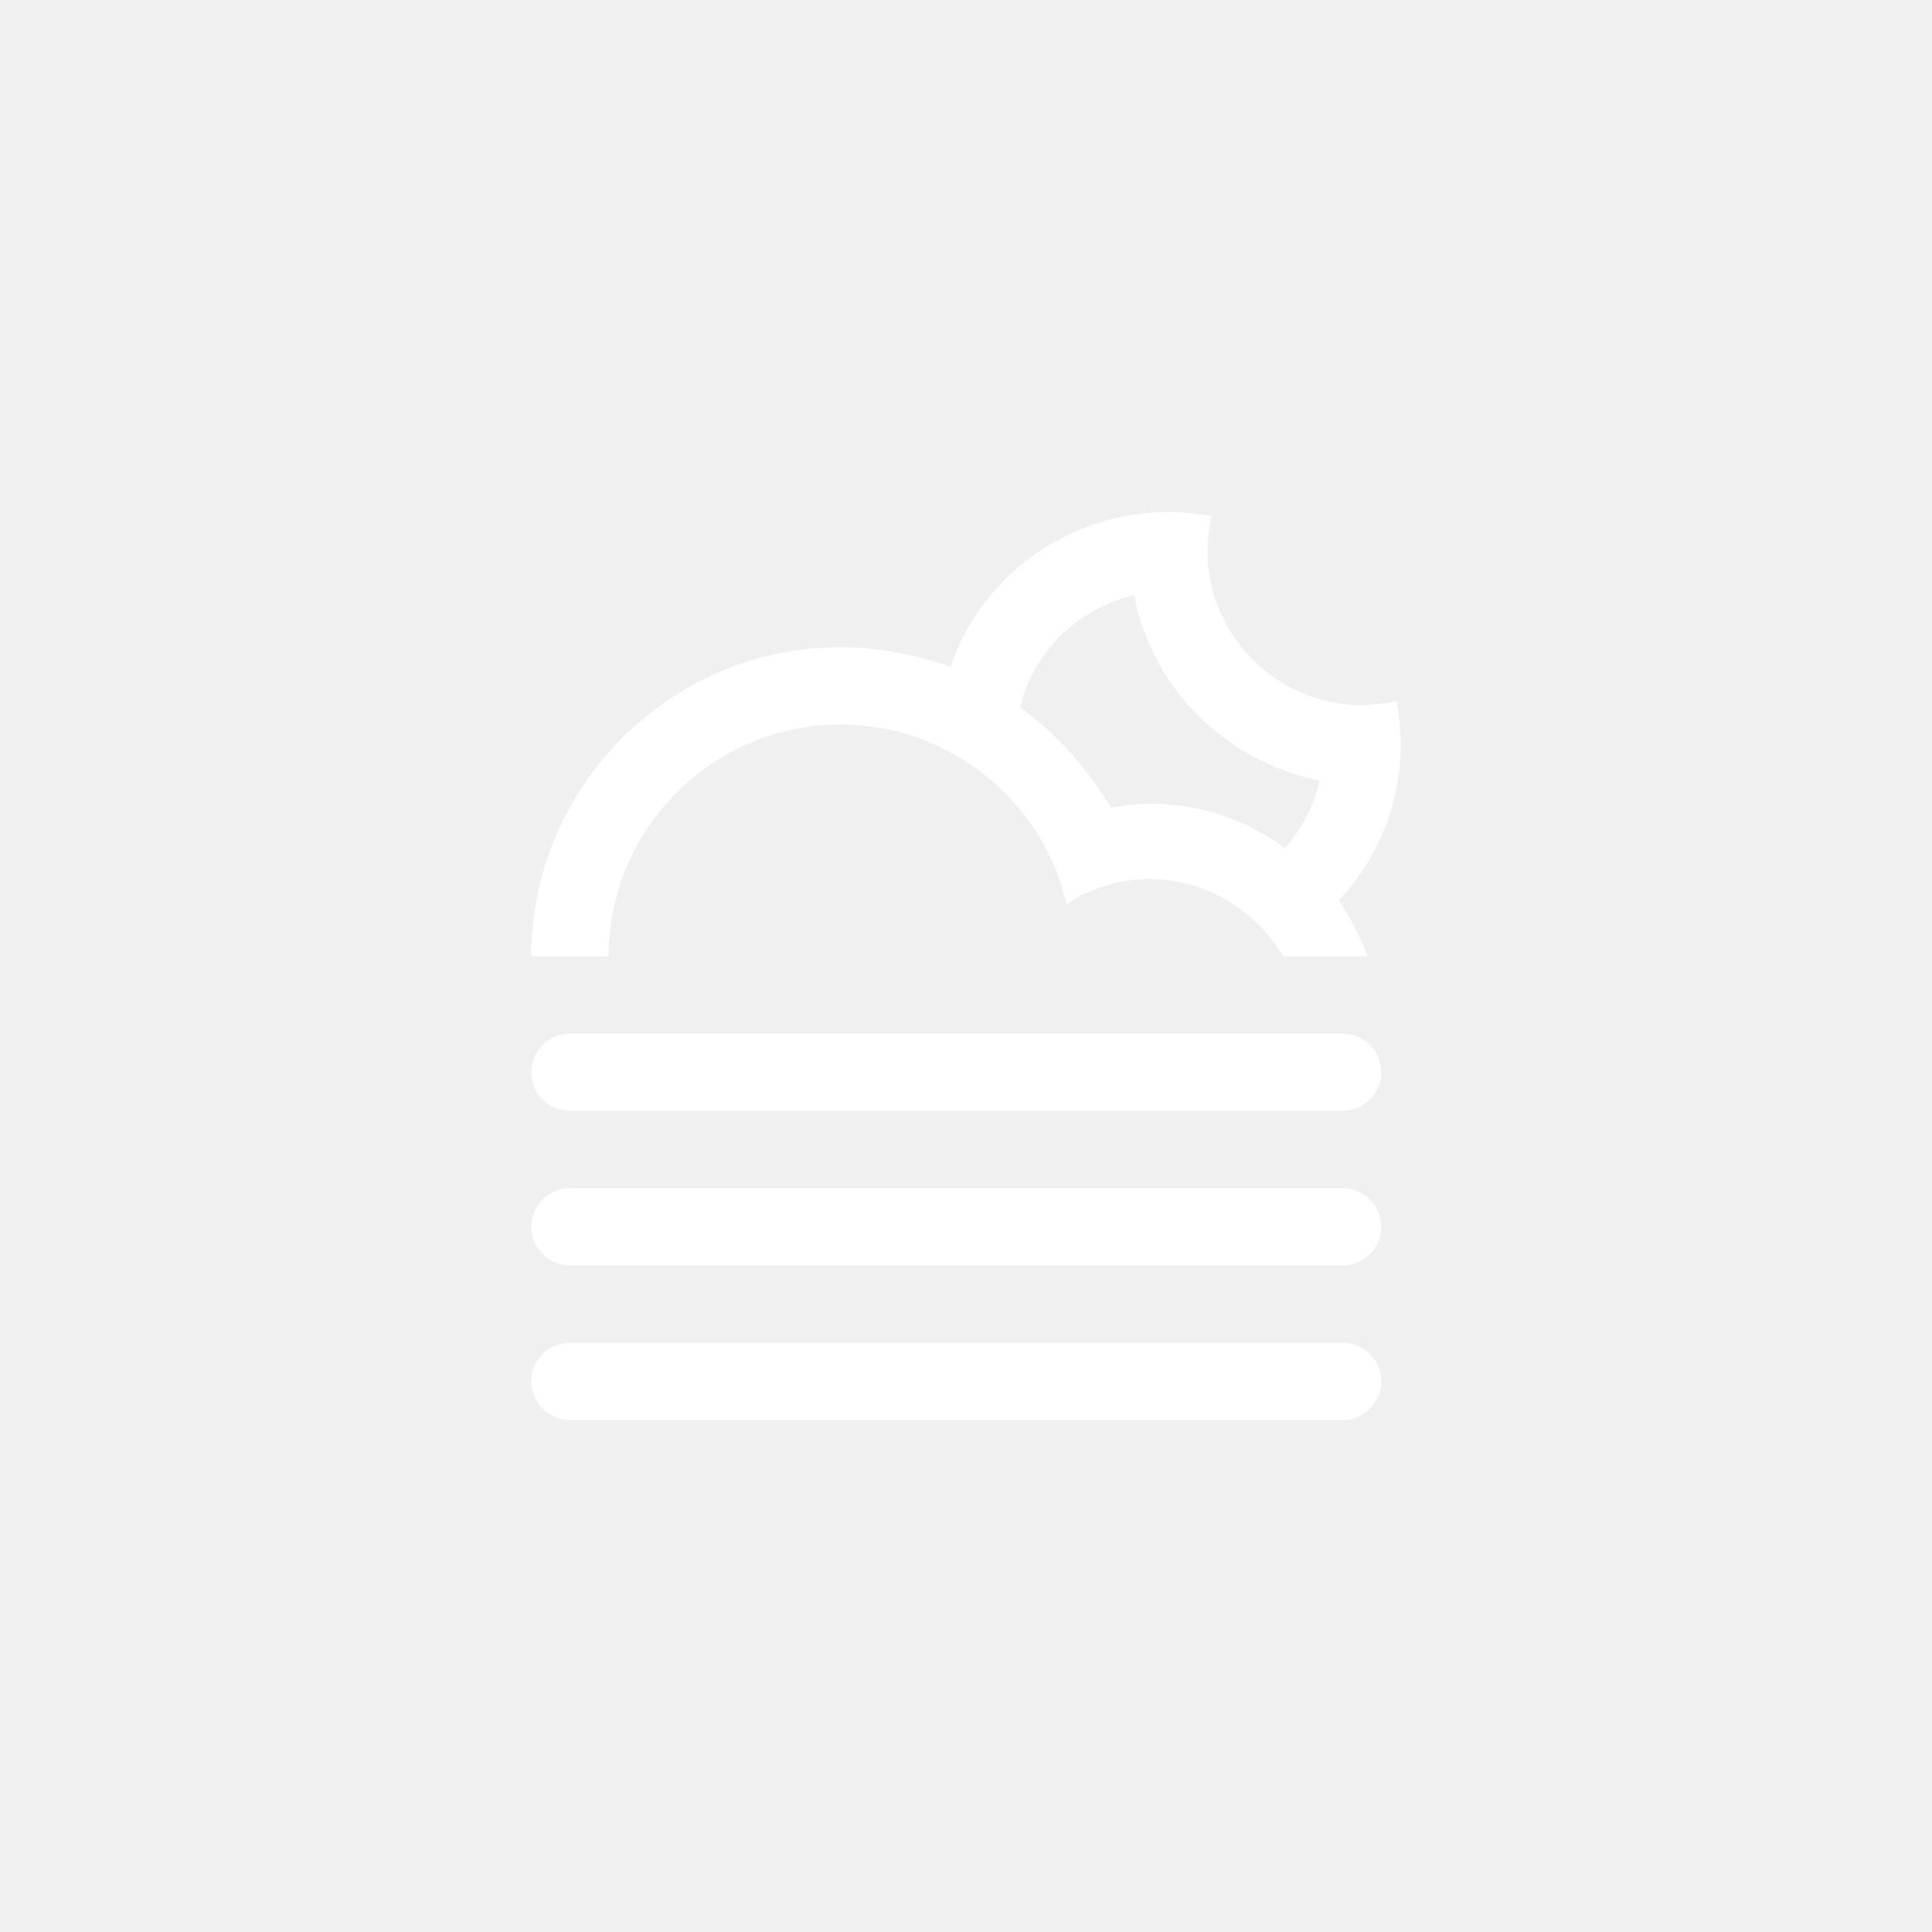
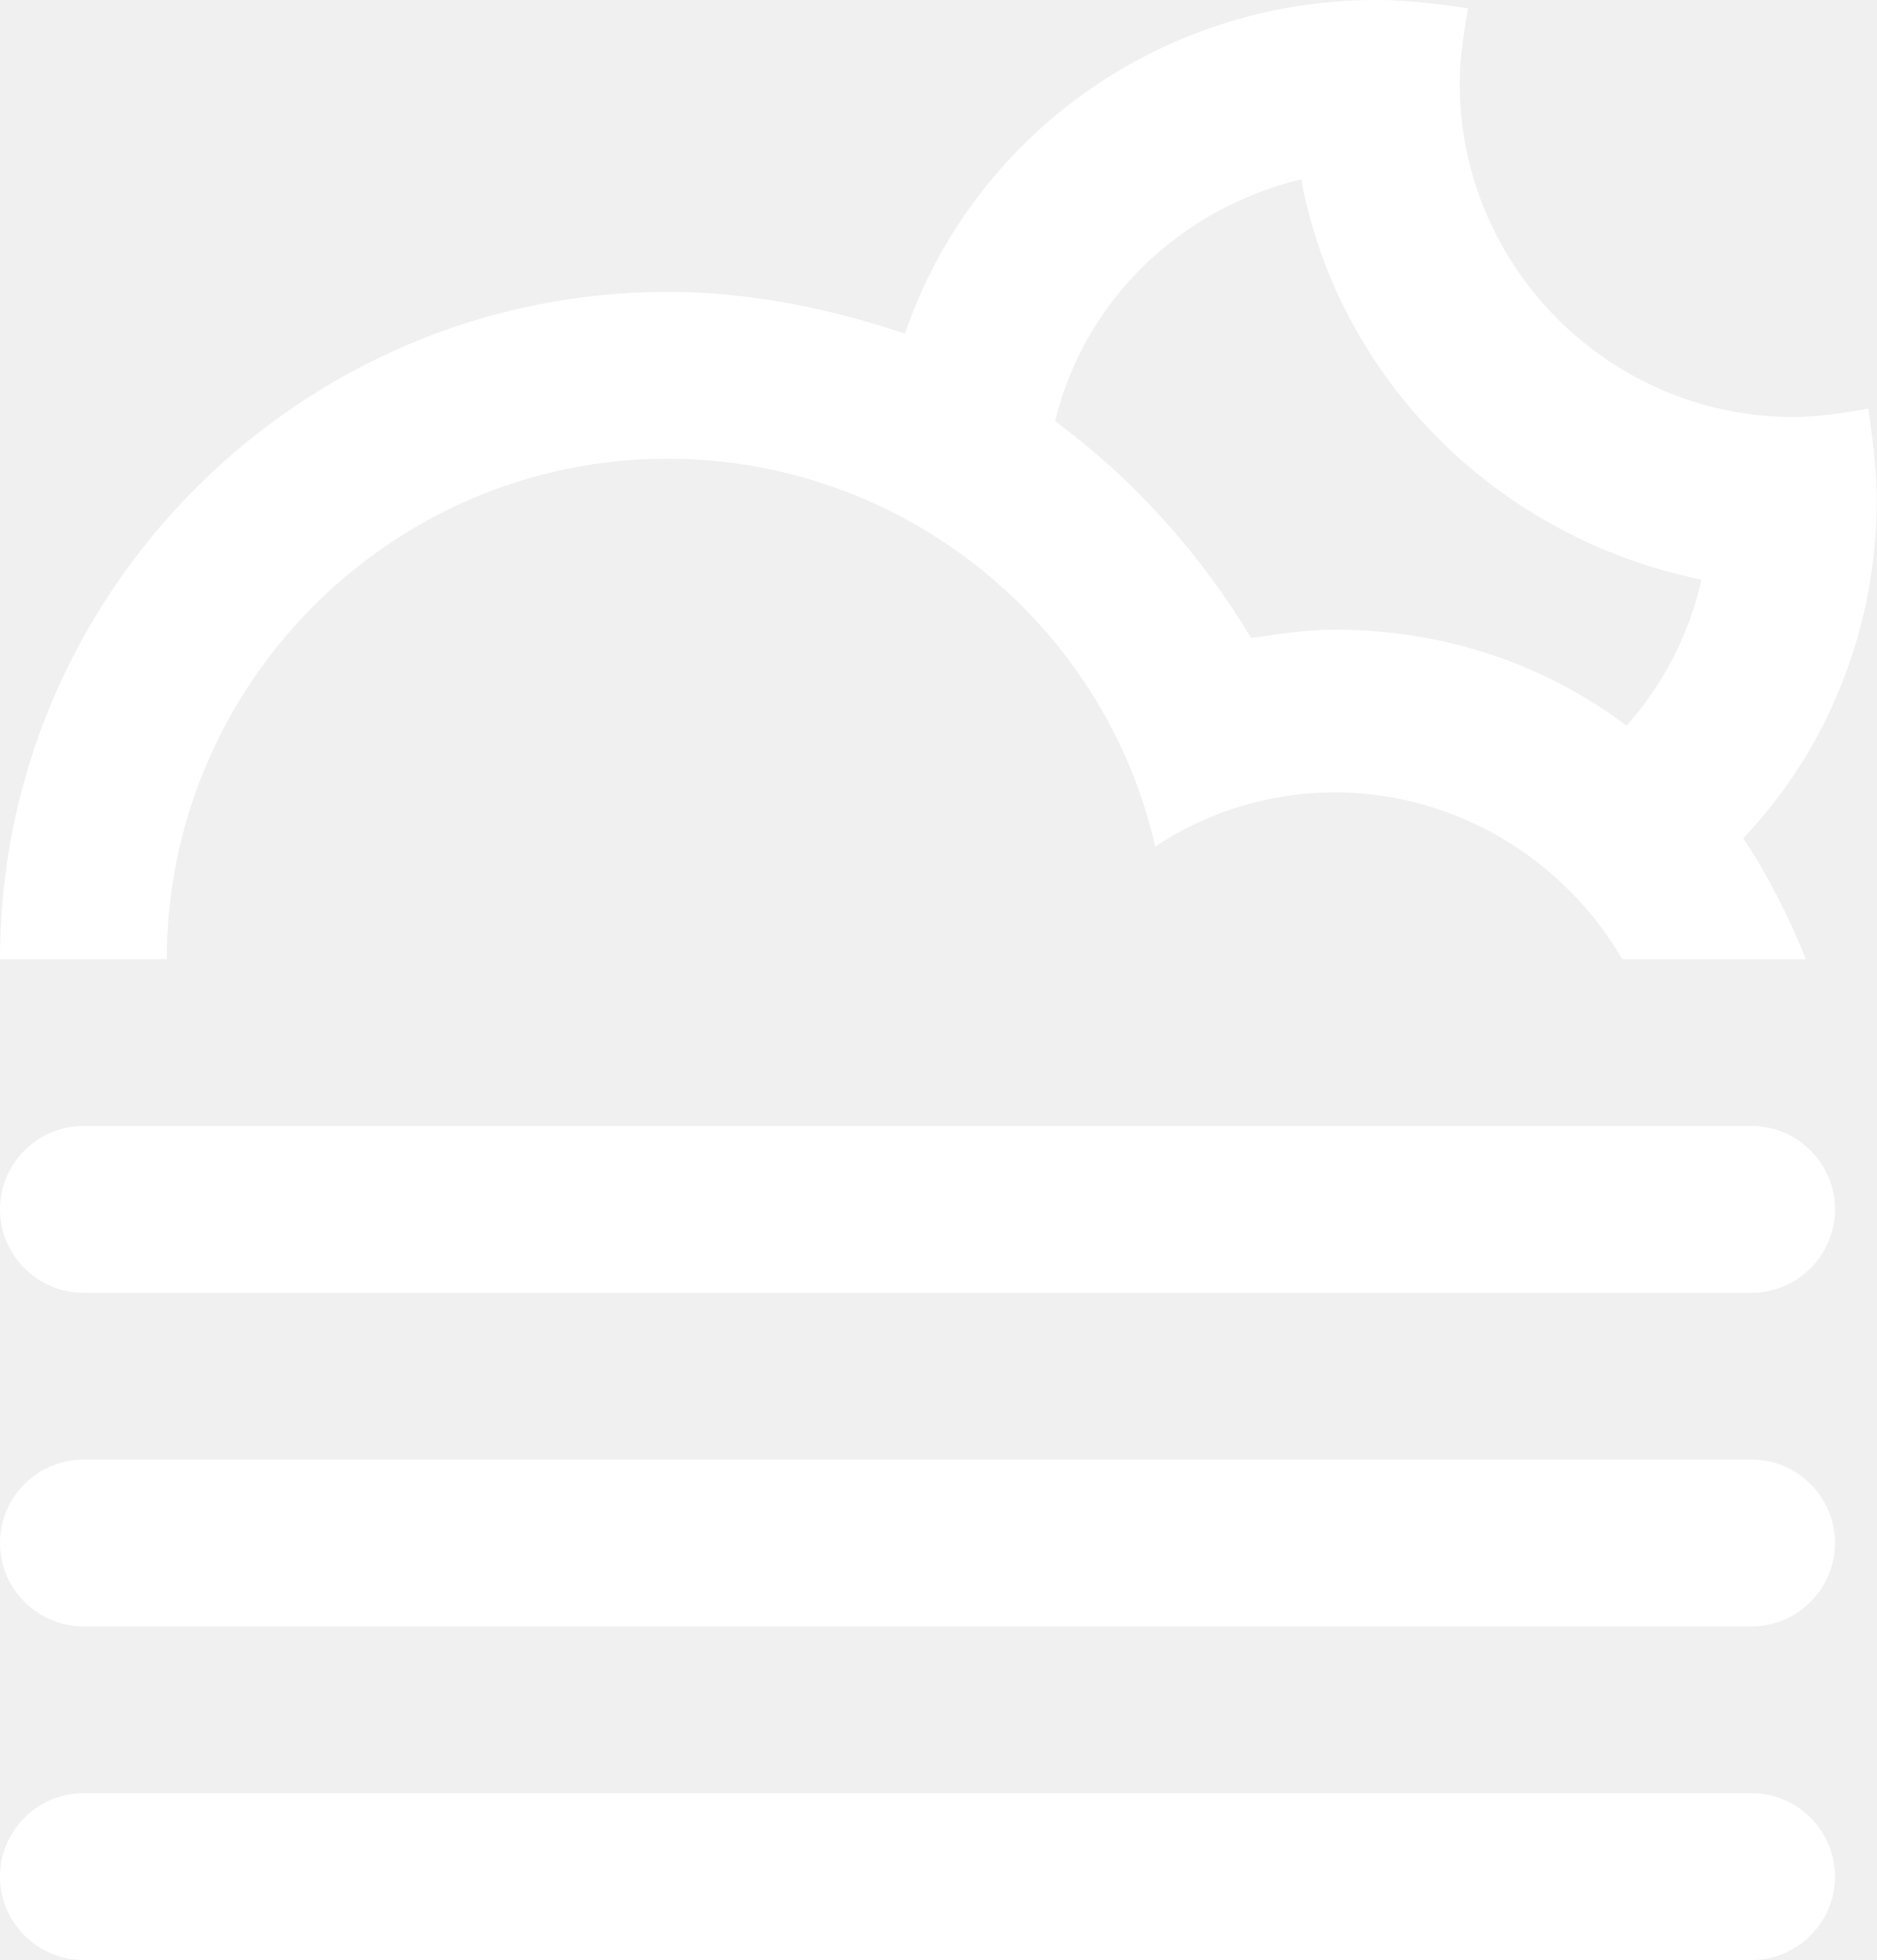
- <svg xmlns="http://www.w3.org/2000/svg" version="1.1" id="Layer_1" x="0px" y="0px" viewBox="-255 347 100 100" style="enable-background:new -255 347 100 100;" xml:space="preserve">
-   <style type="text/css">
- 	.st0{fill:#FFFFFF;}
- </style>
-   <g>
-     <path class="st0" d="M-185.7,393.6L-185.7,393.6c0.6,0.9,1.1,1.9,1.5,2.9l0,0l0,0h-4.4l0,0l0,0c-1.4-2.4-4-4-6.9-4   c-1.6,0-3.1,0.5-4.3,1.3c-1.2-5.3-6-9.3-11.7-9.3c-6.6,0-12,5.4-12,12l0,0h-4l0,0c0-8.8,7.2-16,16-16c2,0,3.9,0.4,5.7,1l0,0   c1.6-4.7,6.1-8,11.3-8c0.8,0,1.5,0.1,2.2,0.2c-0.1,0.6-0.2,1.2-0.2,1.8c0,4.4,3.6,8,8,8c0.6,0,1.2-0.1,1.8-0.2   c0.1,0.7,0.2,1.5,0.2,2.2C-182.5,388.6-183.7,391.5-185.7,393.6z M-196.3,377.8c-2.9,0.7-5.2,2.9-5.9,5.8l0,0   c1.9,1.4,3.5,3.2,4.7,5.2c0.7-0.1,1.3-0.2,2-0.2c2.6,0,5,0.8,7,2.3l0,0c0.9-1,1.5-2.2,1.8-3.5   C-191.6,386.4-195.4,382.6-196.3,377.8z M-225.5,400.5h40c1.1,0,2,0.9,2,2s-0.9,2-2,2h-40c-1.1,0-2-0.9-2-2   S-226.6,400.5-225.5,400.5z M-225.5,408.5h40c1.1,0,2,0.9,2,2s-0.9,2-2,2h-40c-1.1,0-2-0.9-2-2S-226.6,408.5-225.5,408.5z    M-225.5,416.5h40c1.1,0,2,0.9,2,2s-0.9,2-2,2h-40c-1.1,0-2-0.9-2-2S-226.6,416.5-225.5,416.5z" />
-   </g>
+ <svg xmlns="http://www.w3.org/2000/svg" viewBox="0 0 45 47">
+   <path d="M41.8 20.1c.6.9 1.1 1.9 1.5 2.9h-4.4c-1.4-2.4-4-4-6.9-4-1.6 0-3.1.5-4.3 1.3C26.5 15 21.7 11 16 11 9.4 11 4 16.4 4 23H0C0 14.2 7.2 7 16 7c2 0 3.9.4 5.7 1 1.6-4.7 6.1-8 11.3-8 .8 0 1.5.1 2.2.2-.1.6-.2 1.2-.2 1.8 0 4.4 3.6 8 8 8 .6 0 1.2-.1 1.8-.2.1.7.2 1.5.2 2.2 0 3.1-1.2 6-3.2 8.1zM31.2 4.3c-2.9.7-5.2 2.9-5.9 5.8 1.9 1.4 3.5 3.2 4.7 5.2.7-.1 1.3-.2 2-.2 2.6 0 5 .8 7 2.3.9-1 1.5-2.2 1.8-3.5-4.9-1-8.7-4.8-9.6-9.6zM2 27h40c1.1 0 2 .9 2 2s-.9 2-2 2H2c-1.1 0-2-.9-2-2s.9-2 2-2zm0 8h40c1.1 0 2 .9 2 2s-.9 2-2 2H2c-1.1 0-2-.9-2-2s.9-2 2-2zm0 8h40c1.1 0 2 .9 2 2s-.9 2-2 2H2c-1.1 0-2-.9-2-2s.9-2 2-2z" fill="#fff" />
</svg>
